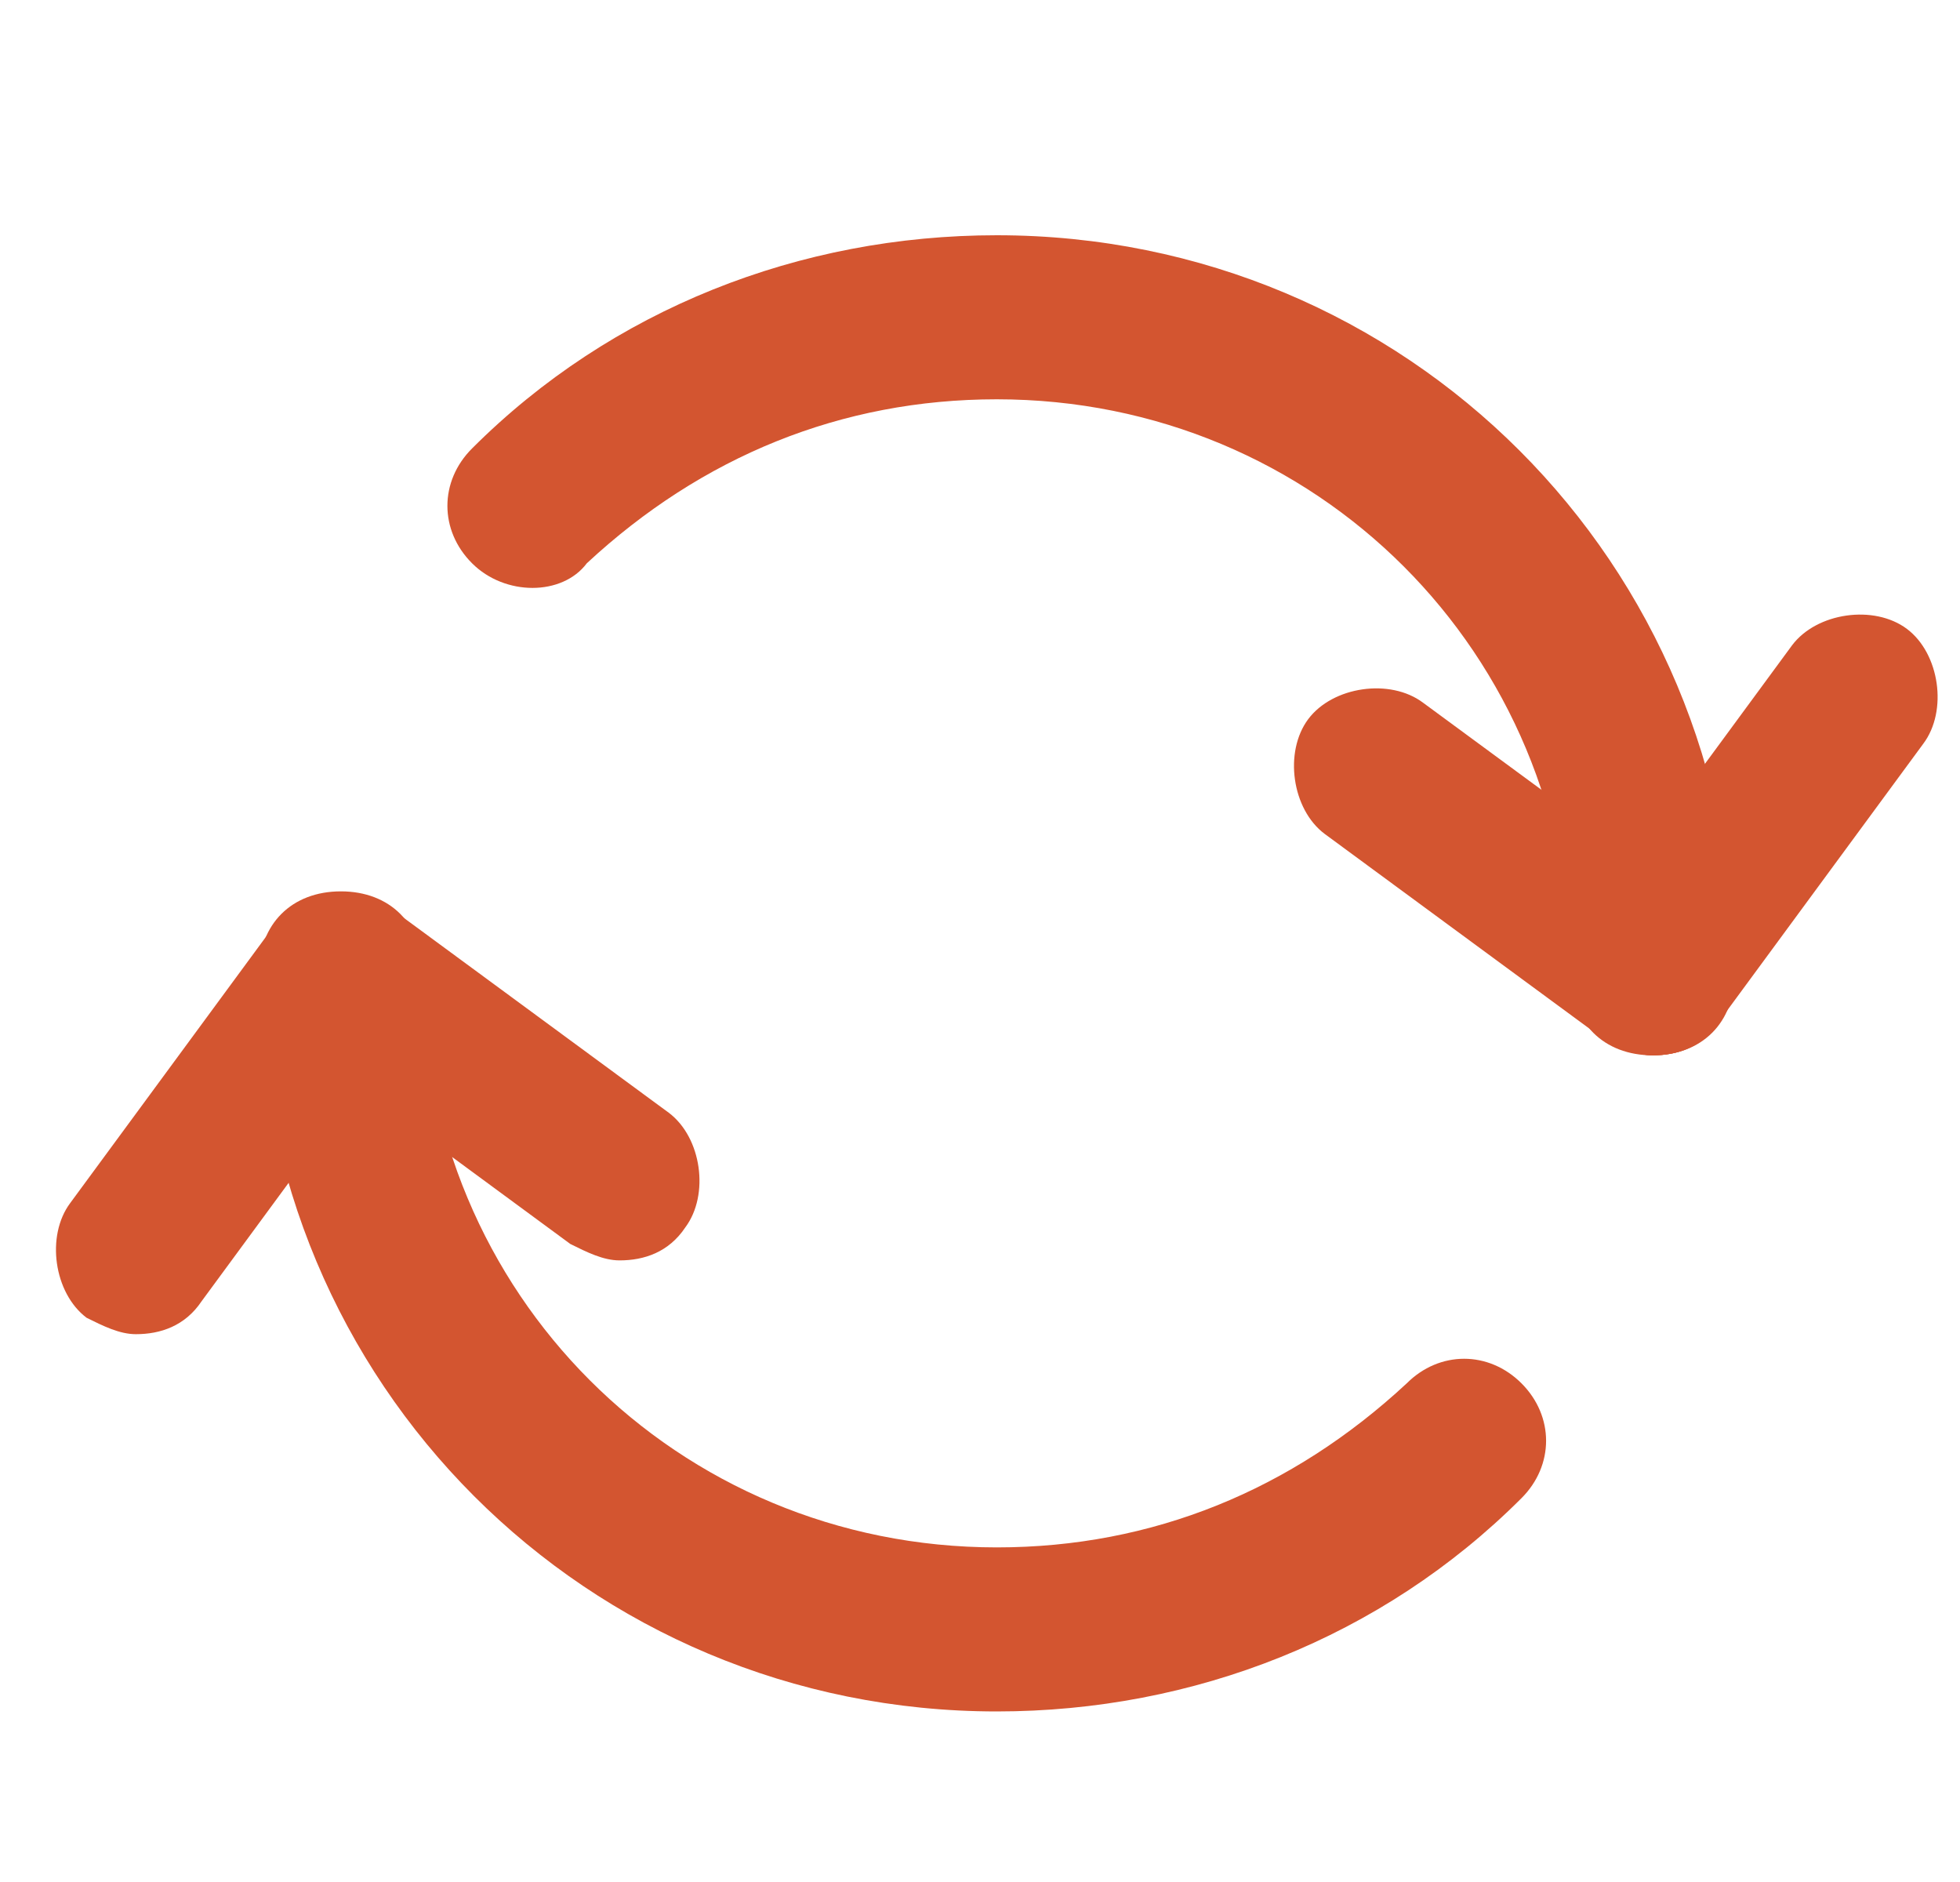
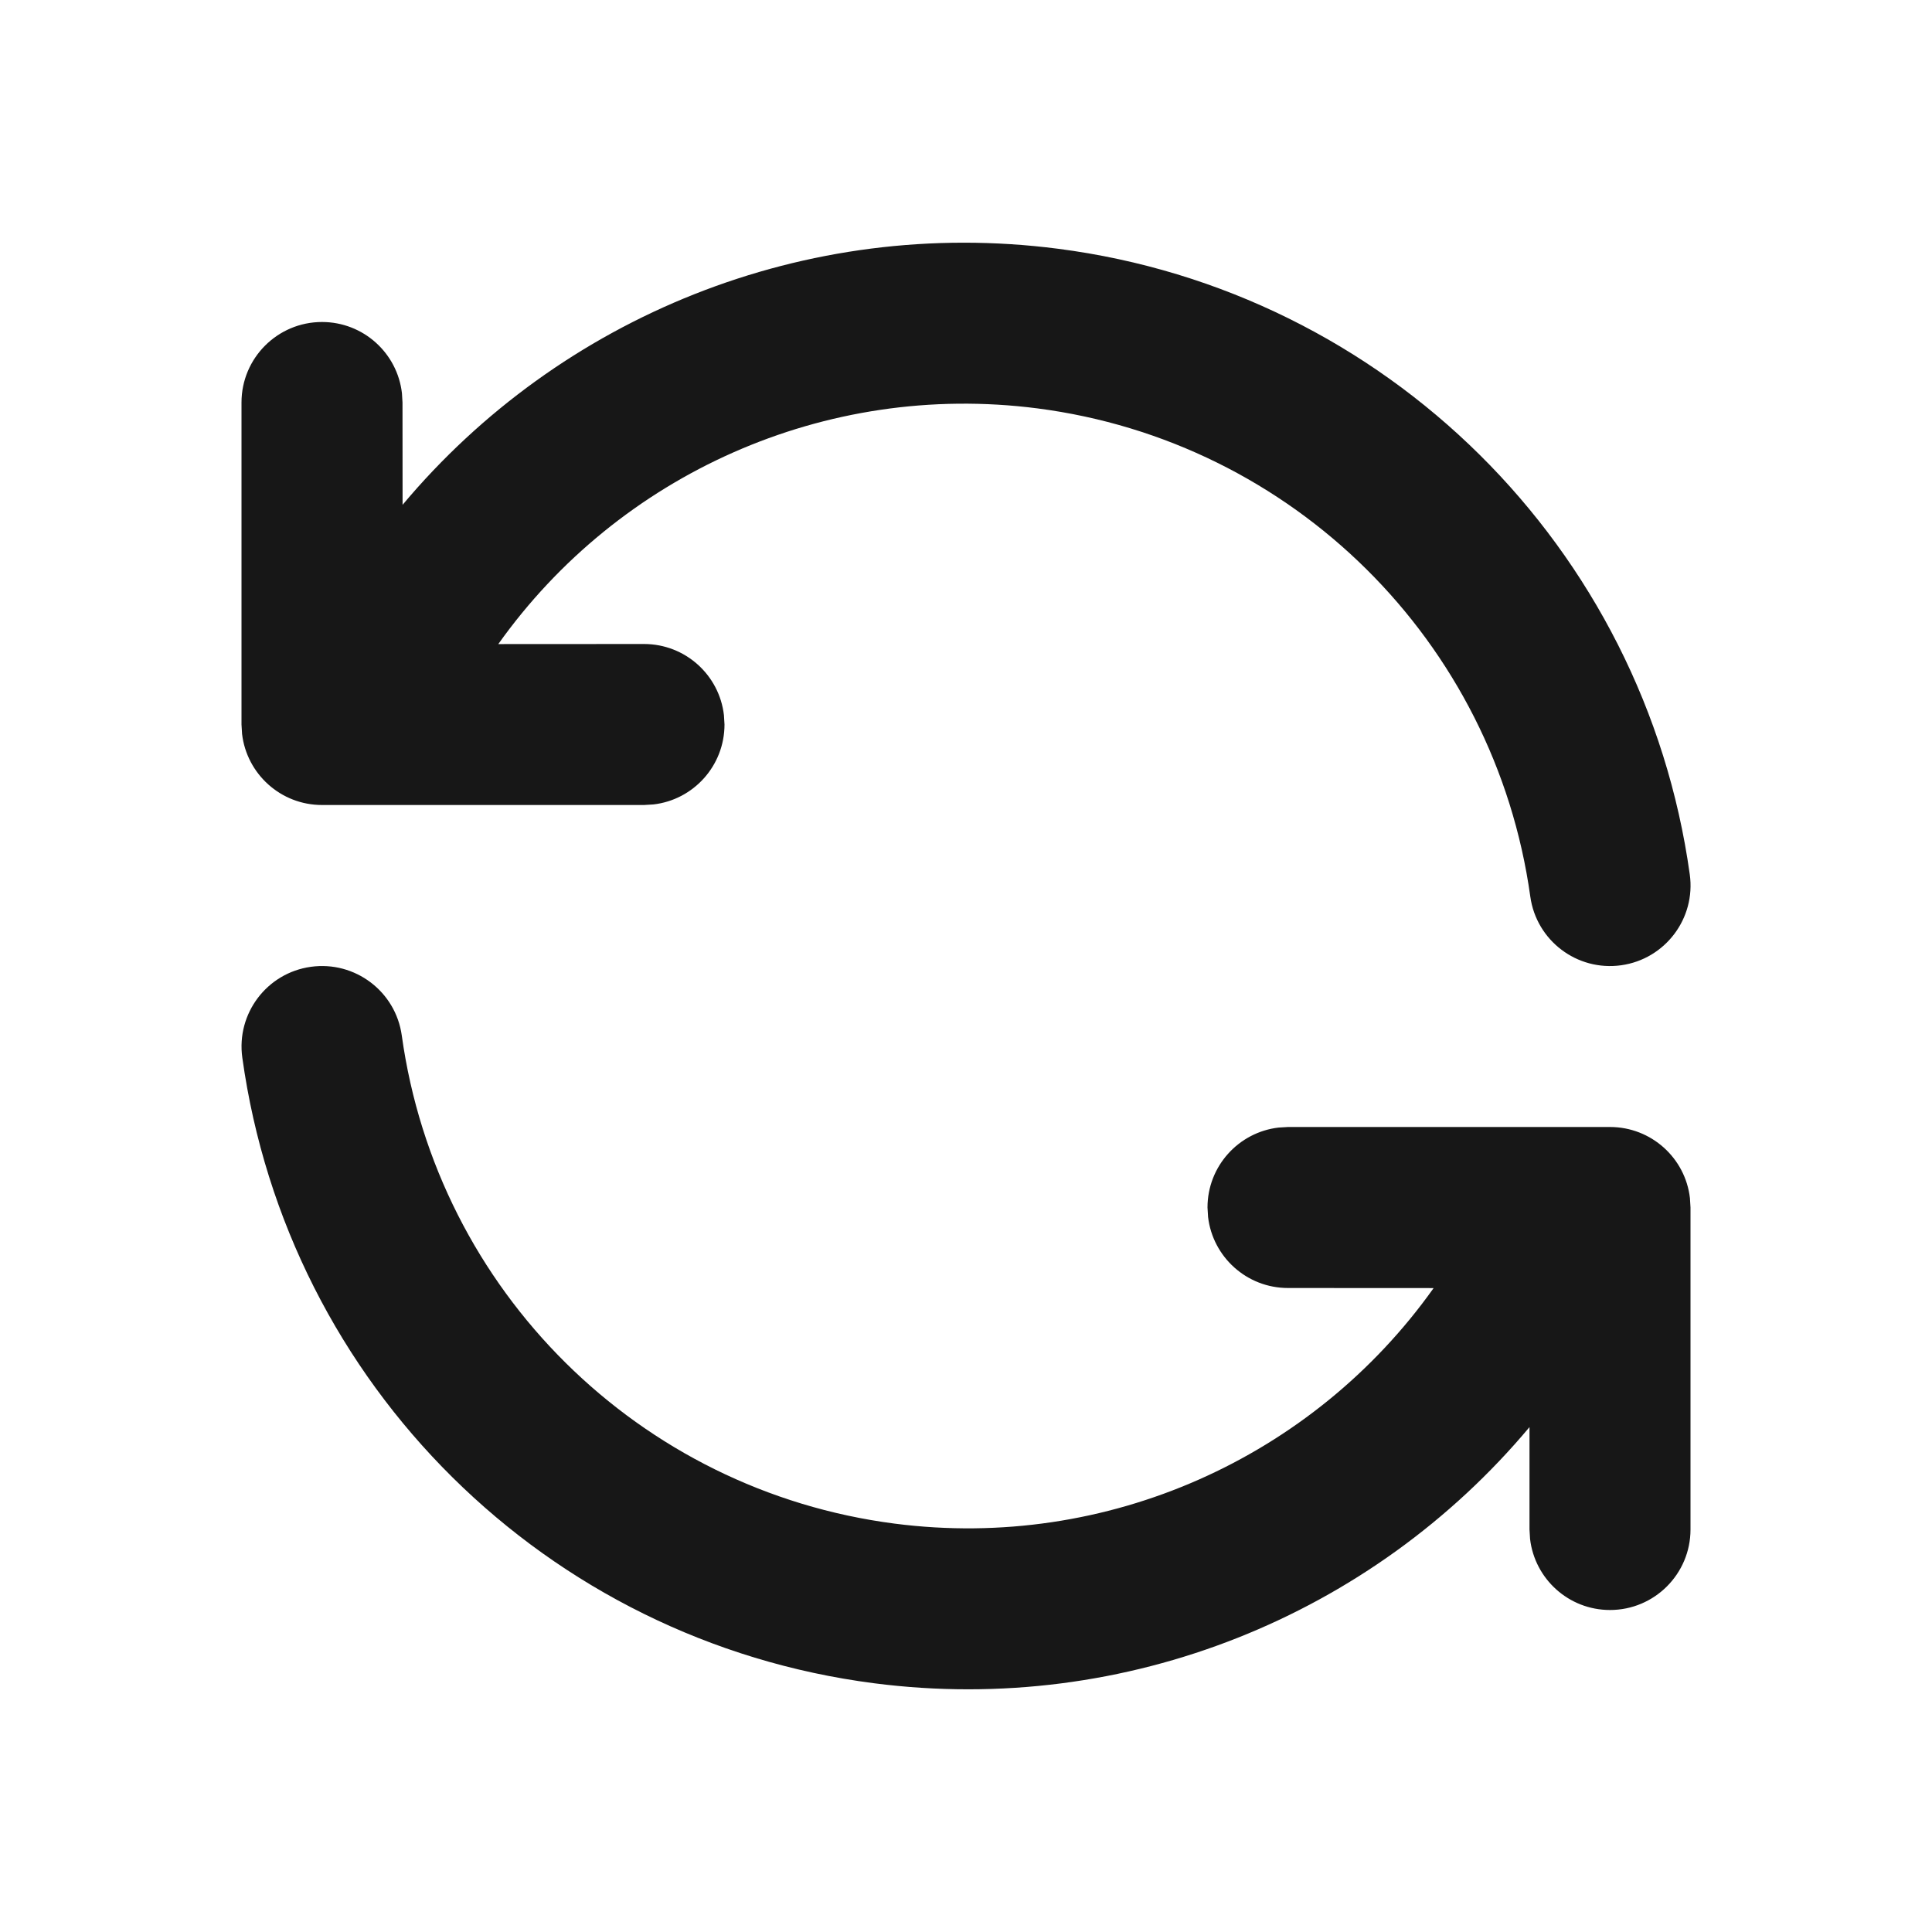
- <svg xmlns="http://www.w3.org/2000/svg" width="25" height="24" viewBox="0 0 25 24" fill="none">
-   <path d="M21.08 13.458C20.453 13.458 20.035 13.04 20.035 12.412C20.035 8.334 16.793 5.092 12.714 5.092C10.727 5.092 8.949 5.824 7.485 7.183C7.171 7.602 6.439 7.602 6.021 7.183C5.602 6.765 5.602 6.137 6.021 5.719C7.799 3.941 10.204 3 12.714 3C17.943 3 22.126 7.183 22.126 12.412C22.126 13.04 21.708 13.458 21.08 13.458Z" fill="#D35530" />
-   <path d="M12.714 21.825C7.485 21.825 3.302 17.641 3.302 12.412C3.302 11.785 3.72 11.367 4.348 11.367C4.975 11.367 5.393 11.785 5.393 12.412C5.393 16.491 8.635 19.733 12.714 19.733C14.701 19.733 16.479 19.001 17.943 17.641C18.361 17.223 18.989 17.223 19.407 17.641C19.825 18.06 19.825 18.687 19.407 19.105C17.629 20.883 15.224 21.825 12.714 21.825Z" fill="#D35530" />
-   <path d="M21.08 13.458C20.87 13.458 20.661 13.354 20.452 13.249L16.896 10.634C16.478 10.321 16.374 9.589 16.687 9.17C17.001 8.752 17.733 8.647 18.151 8.961L21.707 11.576C22.125 11.889 22.23 12.621 21.916 13.04C21.707 13.354 21.393 13.458 21.08 13.458Z" fill="#D35530" />
-   <path d="M21.081 13.458C20.871 13.458 20.662 13.354 20.453 13.249C20.035 12.935 19.93 12.203 20.244 11.785L22.858 8.229C23.172 7.811 23.904 7.706 24.323 8.02C24.741 8.334 24.846 9.066 24.532 9.484L21.917 13.04C21.708 13.354 21.394 13.458 21.081 13.458Z" fill="#D35530" />
-   <path d="M7.903 16.073C7.694 16.073 7.485 15.968 7.275 15.864L3.72 13.249C3.301 12.935 3.197 12.203 3.511 11.785C3.824 11.367 4.452 11.262 4.975 11.576L8.53 14.19C8.949 14.504 9.053 15.236 8.74 15.654C8.53 15.968 8.217 16.073 7.903 16.073Z" fill="#D35530" />
-   <path d="M1.733 17.014C1.524 17.014 1.315 16.909 1.105 16.805C0.687 16.491 0.583 15.759 0.896 15.341L3.511 11.785C3.825 11.367 4.452 11.262 4.975 11.576C5.393 11.889 5.498 12.621 5.184 13.04L2.57 16.596C2.36 16.909 2.047 17.014 1.733 17.014Z" fill="#D35530" />
+ <svg xmlns="http://www.w3.org/2000/svg" width="24" height="24" viewBox="0 0 24 24" fill="none">
+   <path fill-rule="evenodd" clip-rule="evenodd" d="M20.991 10.863C20.426 6.798 17.211 3.615 13.142 3.09C10.003 2.685 6.955 3.939 5.001 6.271L5 5L4.993 4.884C4.936 4.386 4.513 4 4 4C3.448 4 3 4.448 3 5V9L3.007 9.117C3.065 9.614 3.487 10 4 10H8L8.117 9.993C8.614 9.936 9 9.513 9 9L8.993 8.884C8.936 8.386 8.513 8 8 8L6.19 8.001C7.685 5.898 10.244 4.733 12.886 5.073C16.061 5.483 18.569 7.967 19.01 11.138C19.086 11.685 19.591 12.067 20.138 11.991C20.685 11.915 21.067 11.409 20.991 10.863ZM11.114 18.927C7.939 18.517 5.431 16.033 4.991 12.863C4.915 12.316 4.41 11.934 3.862 12.01C3.315 12.086 2.934 12.591 3.01 13.138C3.574 17.202 6.789 20.385 10.858 20.91C13.998 21.315 17.046 20.061 19 17.728L19 19L19.007 19.117C19.065 19.614 19.487 20 20 20C20.552 20 21 19.552 21 19V15L20.993 14.883C20.936 14.386 20.513 14 20 14H16L15.883 14.007C15.386 14.065 15 14.487 15 15L15.007 15.117C15.065 15.614 15.487 16 16 16L17.809 16.001C16.315 18.103 13.756 19.268 11.114 18.927Z" fill="#171717" />
</svg>
